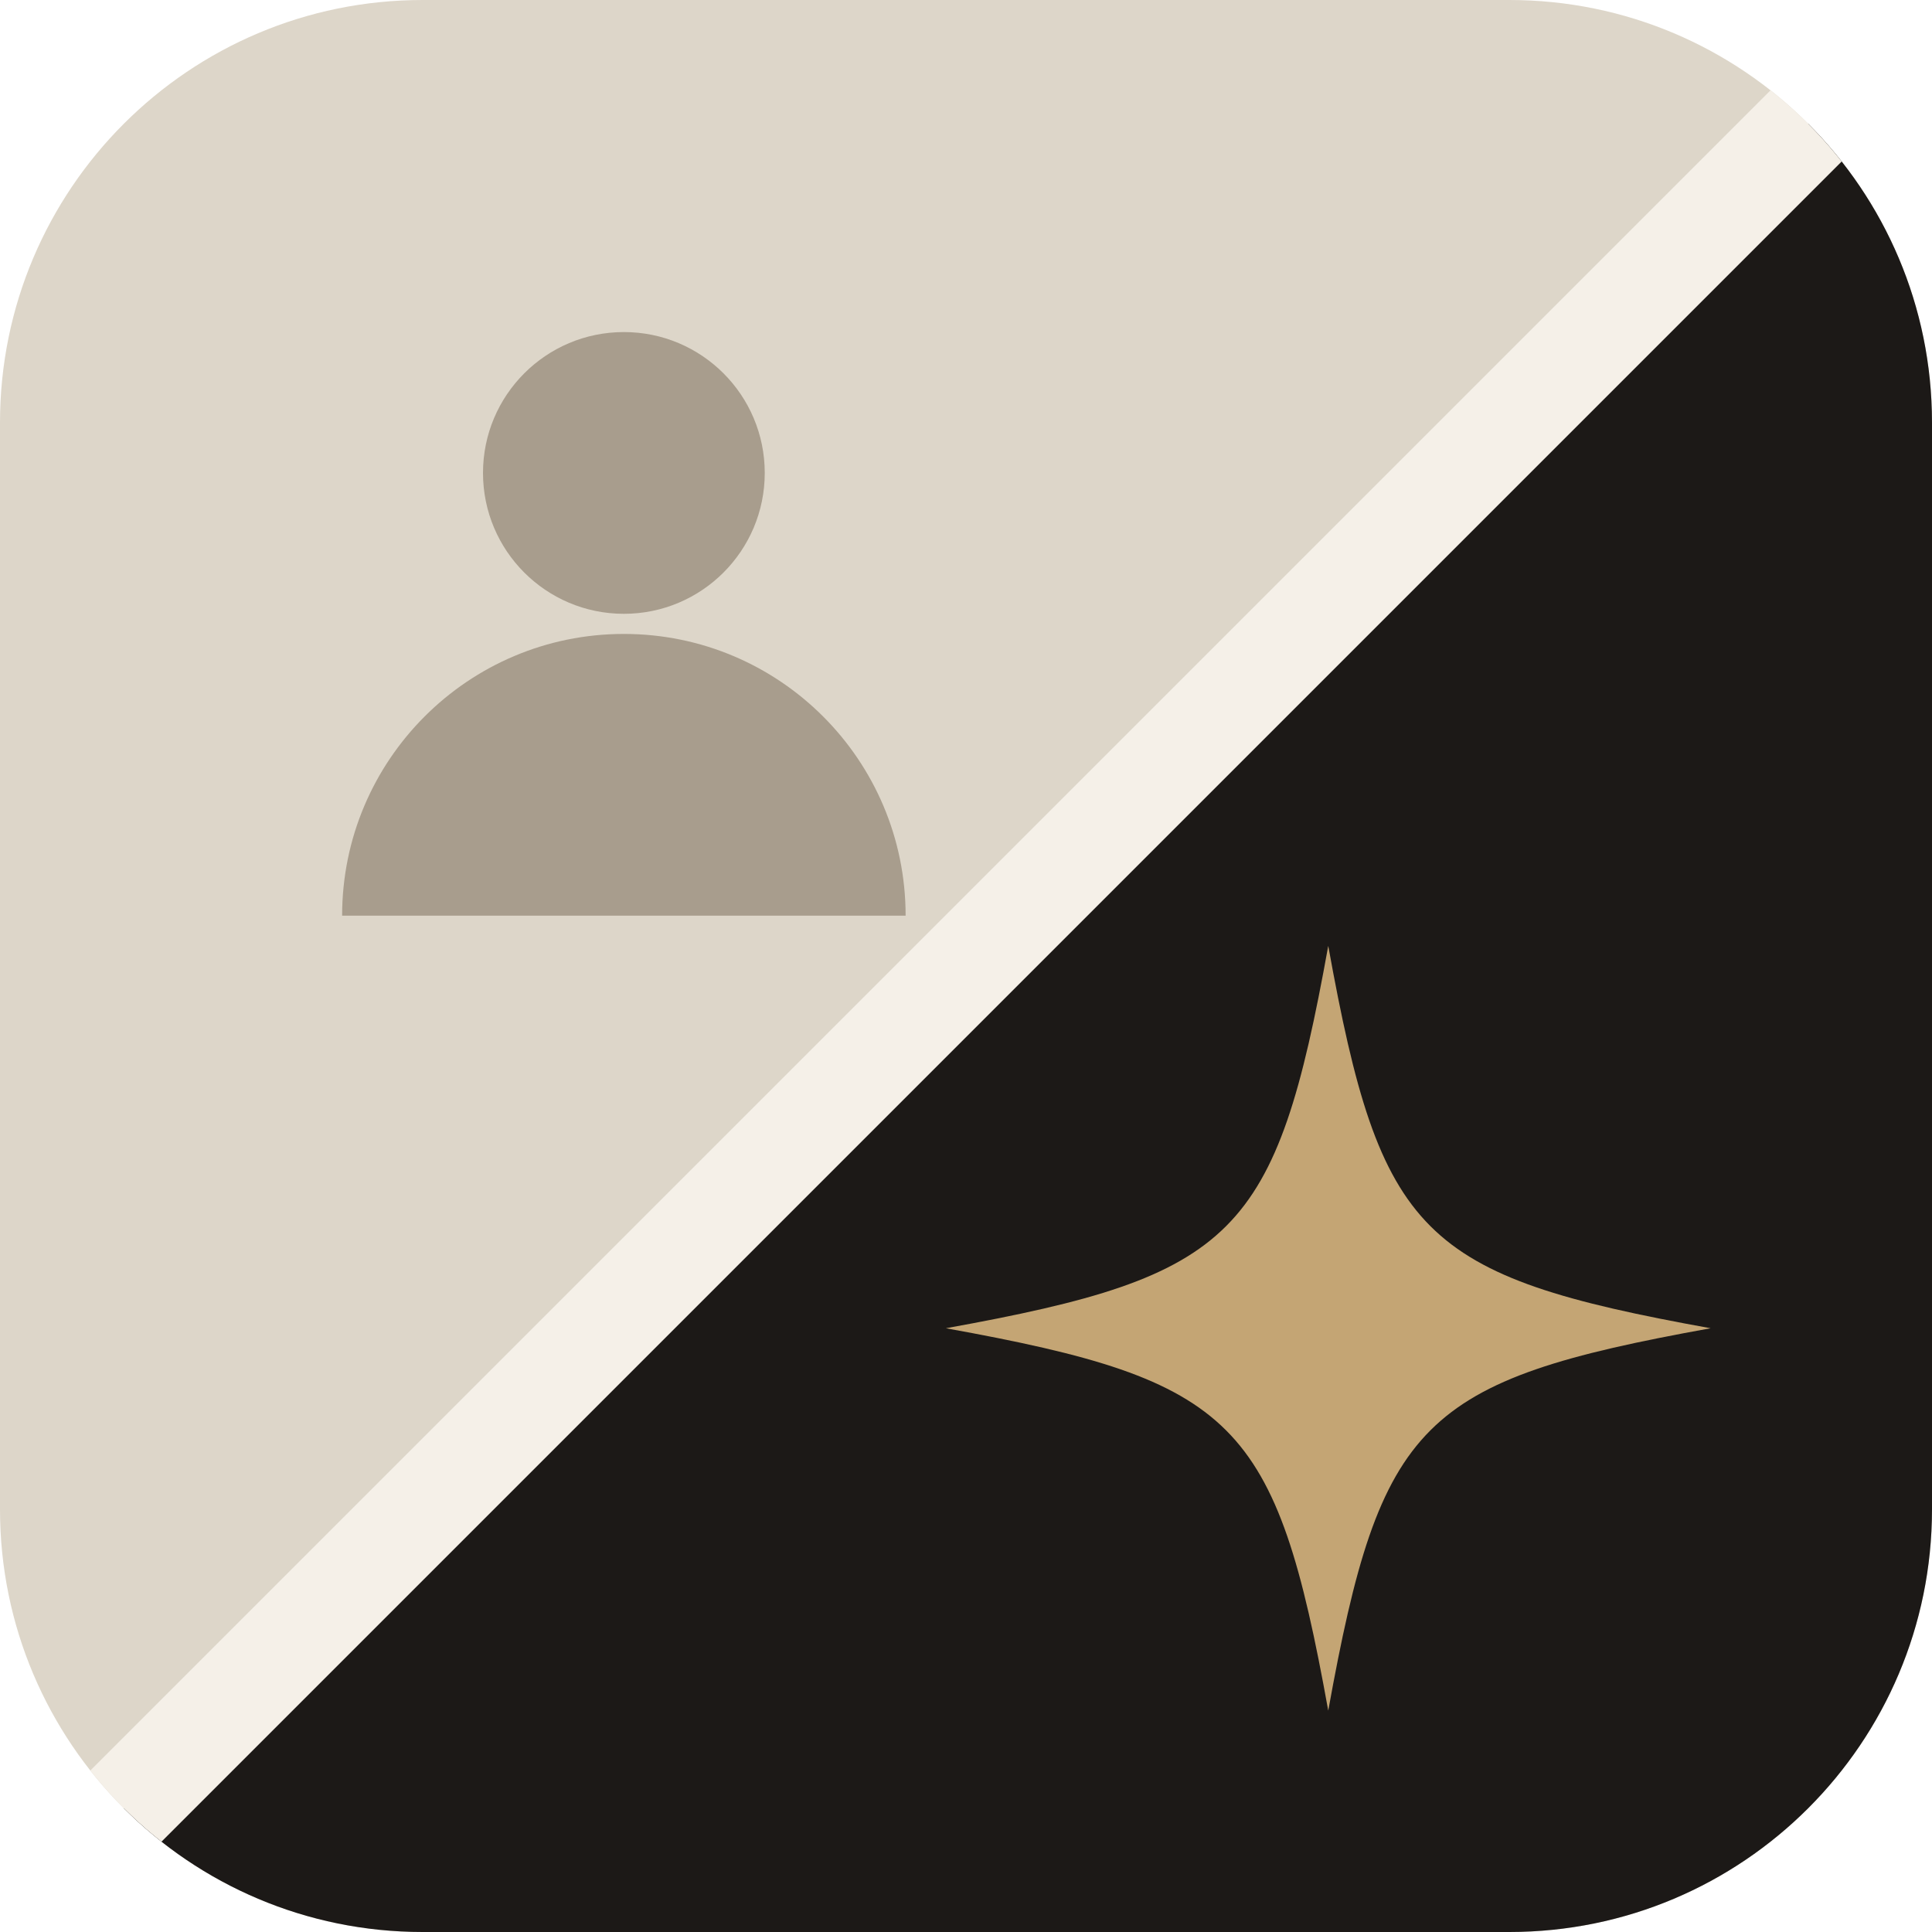
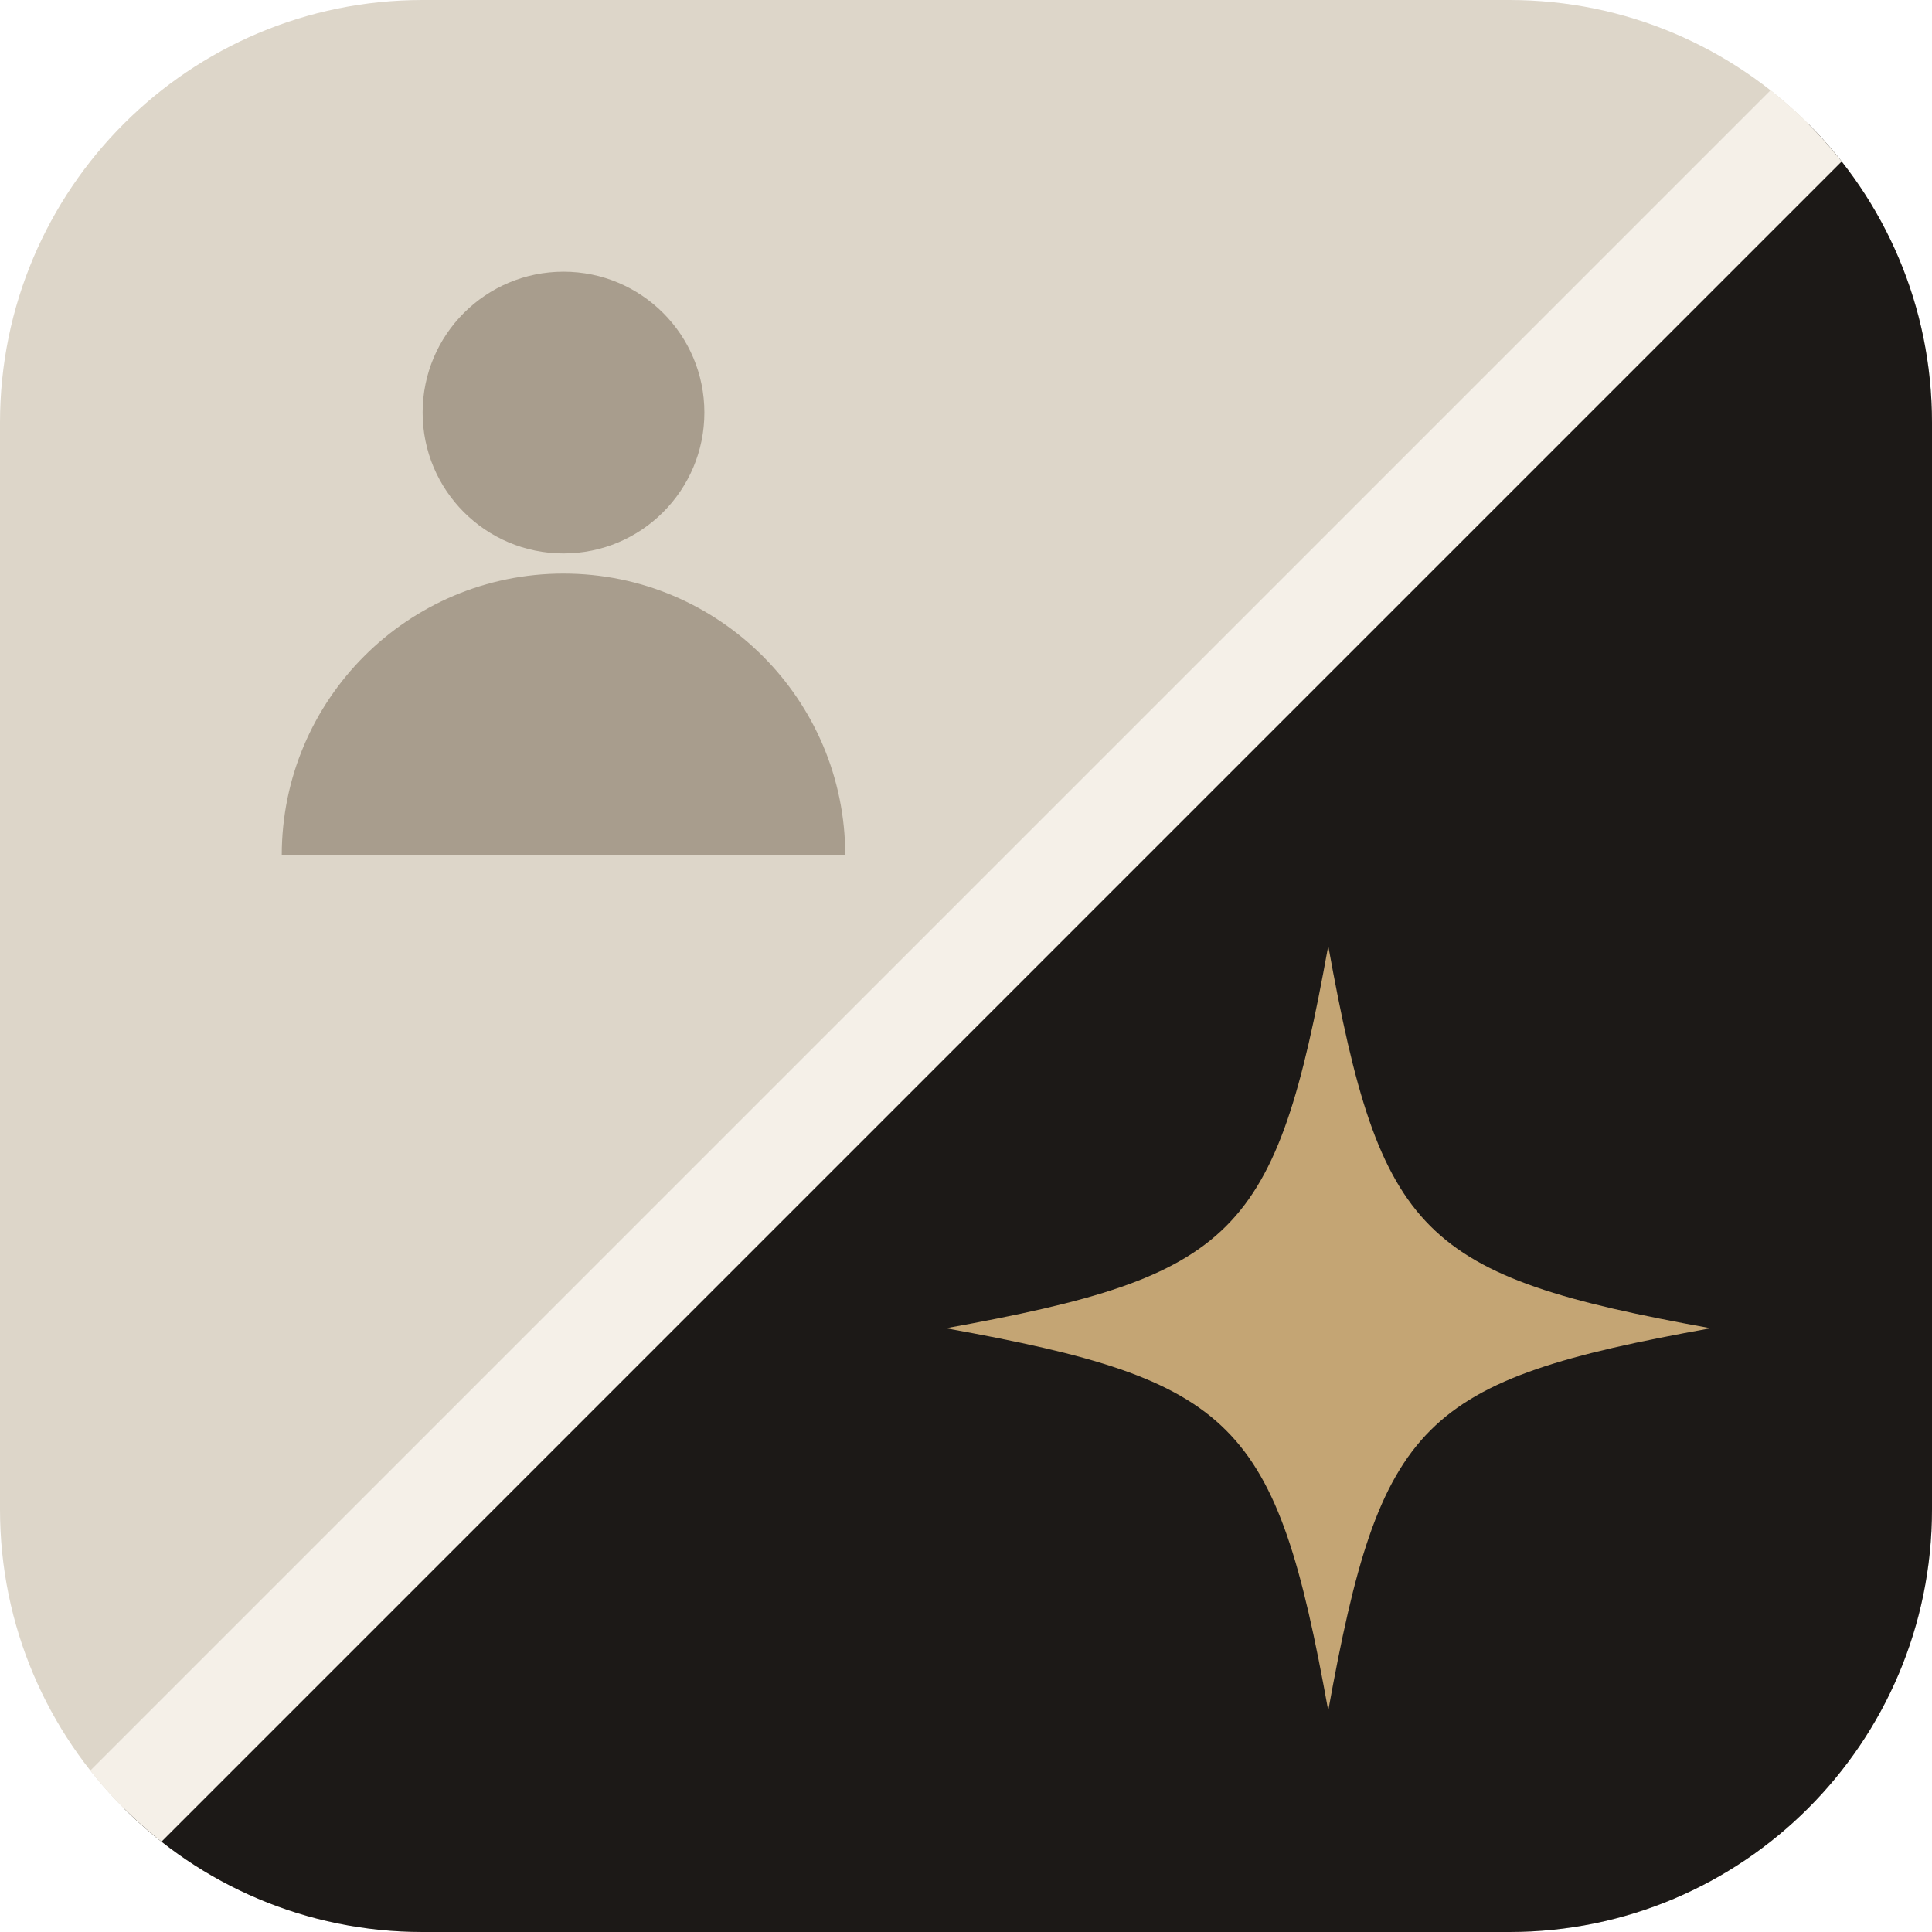
<svg xmlns="http://www.w3.org/2000/svg" viewBox="0 0 96 96">
  <defs>
    <clipPath id="tile">
      <rect width="96" height="96" rx="21" />
    </clipPath>
  </defs>
  <g clip-path="url(#tile)">
    <rect width="96" height="96" fill="#ddd6c9" />
    <path d="M96 0 96 96 0 96Z" fill="#1c1917" />
    <line x1="98" y1="-2" x2="-2" y2="98" stroke="#f5f0e8" stroke-width="5" />
-     <circle cx="31" cy="23.5" r="7" fill="#a89d8d" />
-     <path d="M17 45.5a14 14 0 0 1 28 0Z" fill="#a89d8d" />
+     <circle cx="28" cy="20.5" r="7" fill="#a89d8d" />
+     <path d="M14 42.5a14 14 0 0 1 28 0Z" fill="#a89d8d" />
    <path d="M66 47C68.6 61.4 70.6 63.4 85 66 70.6 68.6 68.6 70.6 66 85 63.4 70.6 61.4 68.6 47 66 61.4 63.4 63.4 61.4 66 47Z" fill="#c4a574" />
  </g>
</svg>
